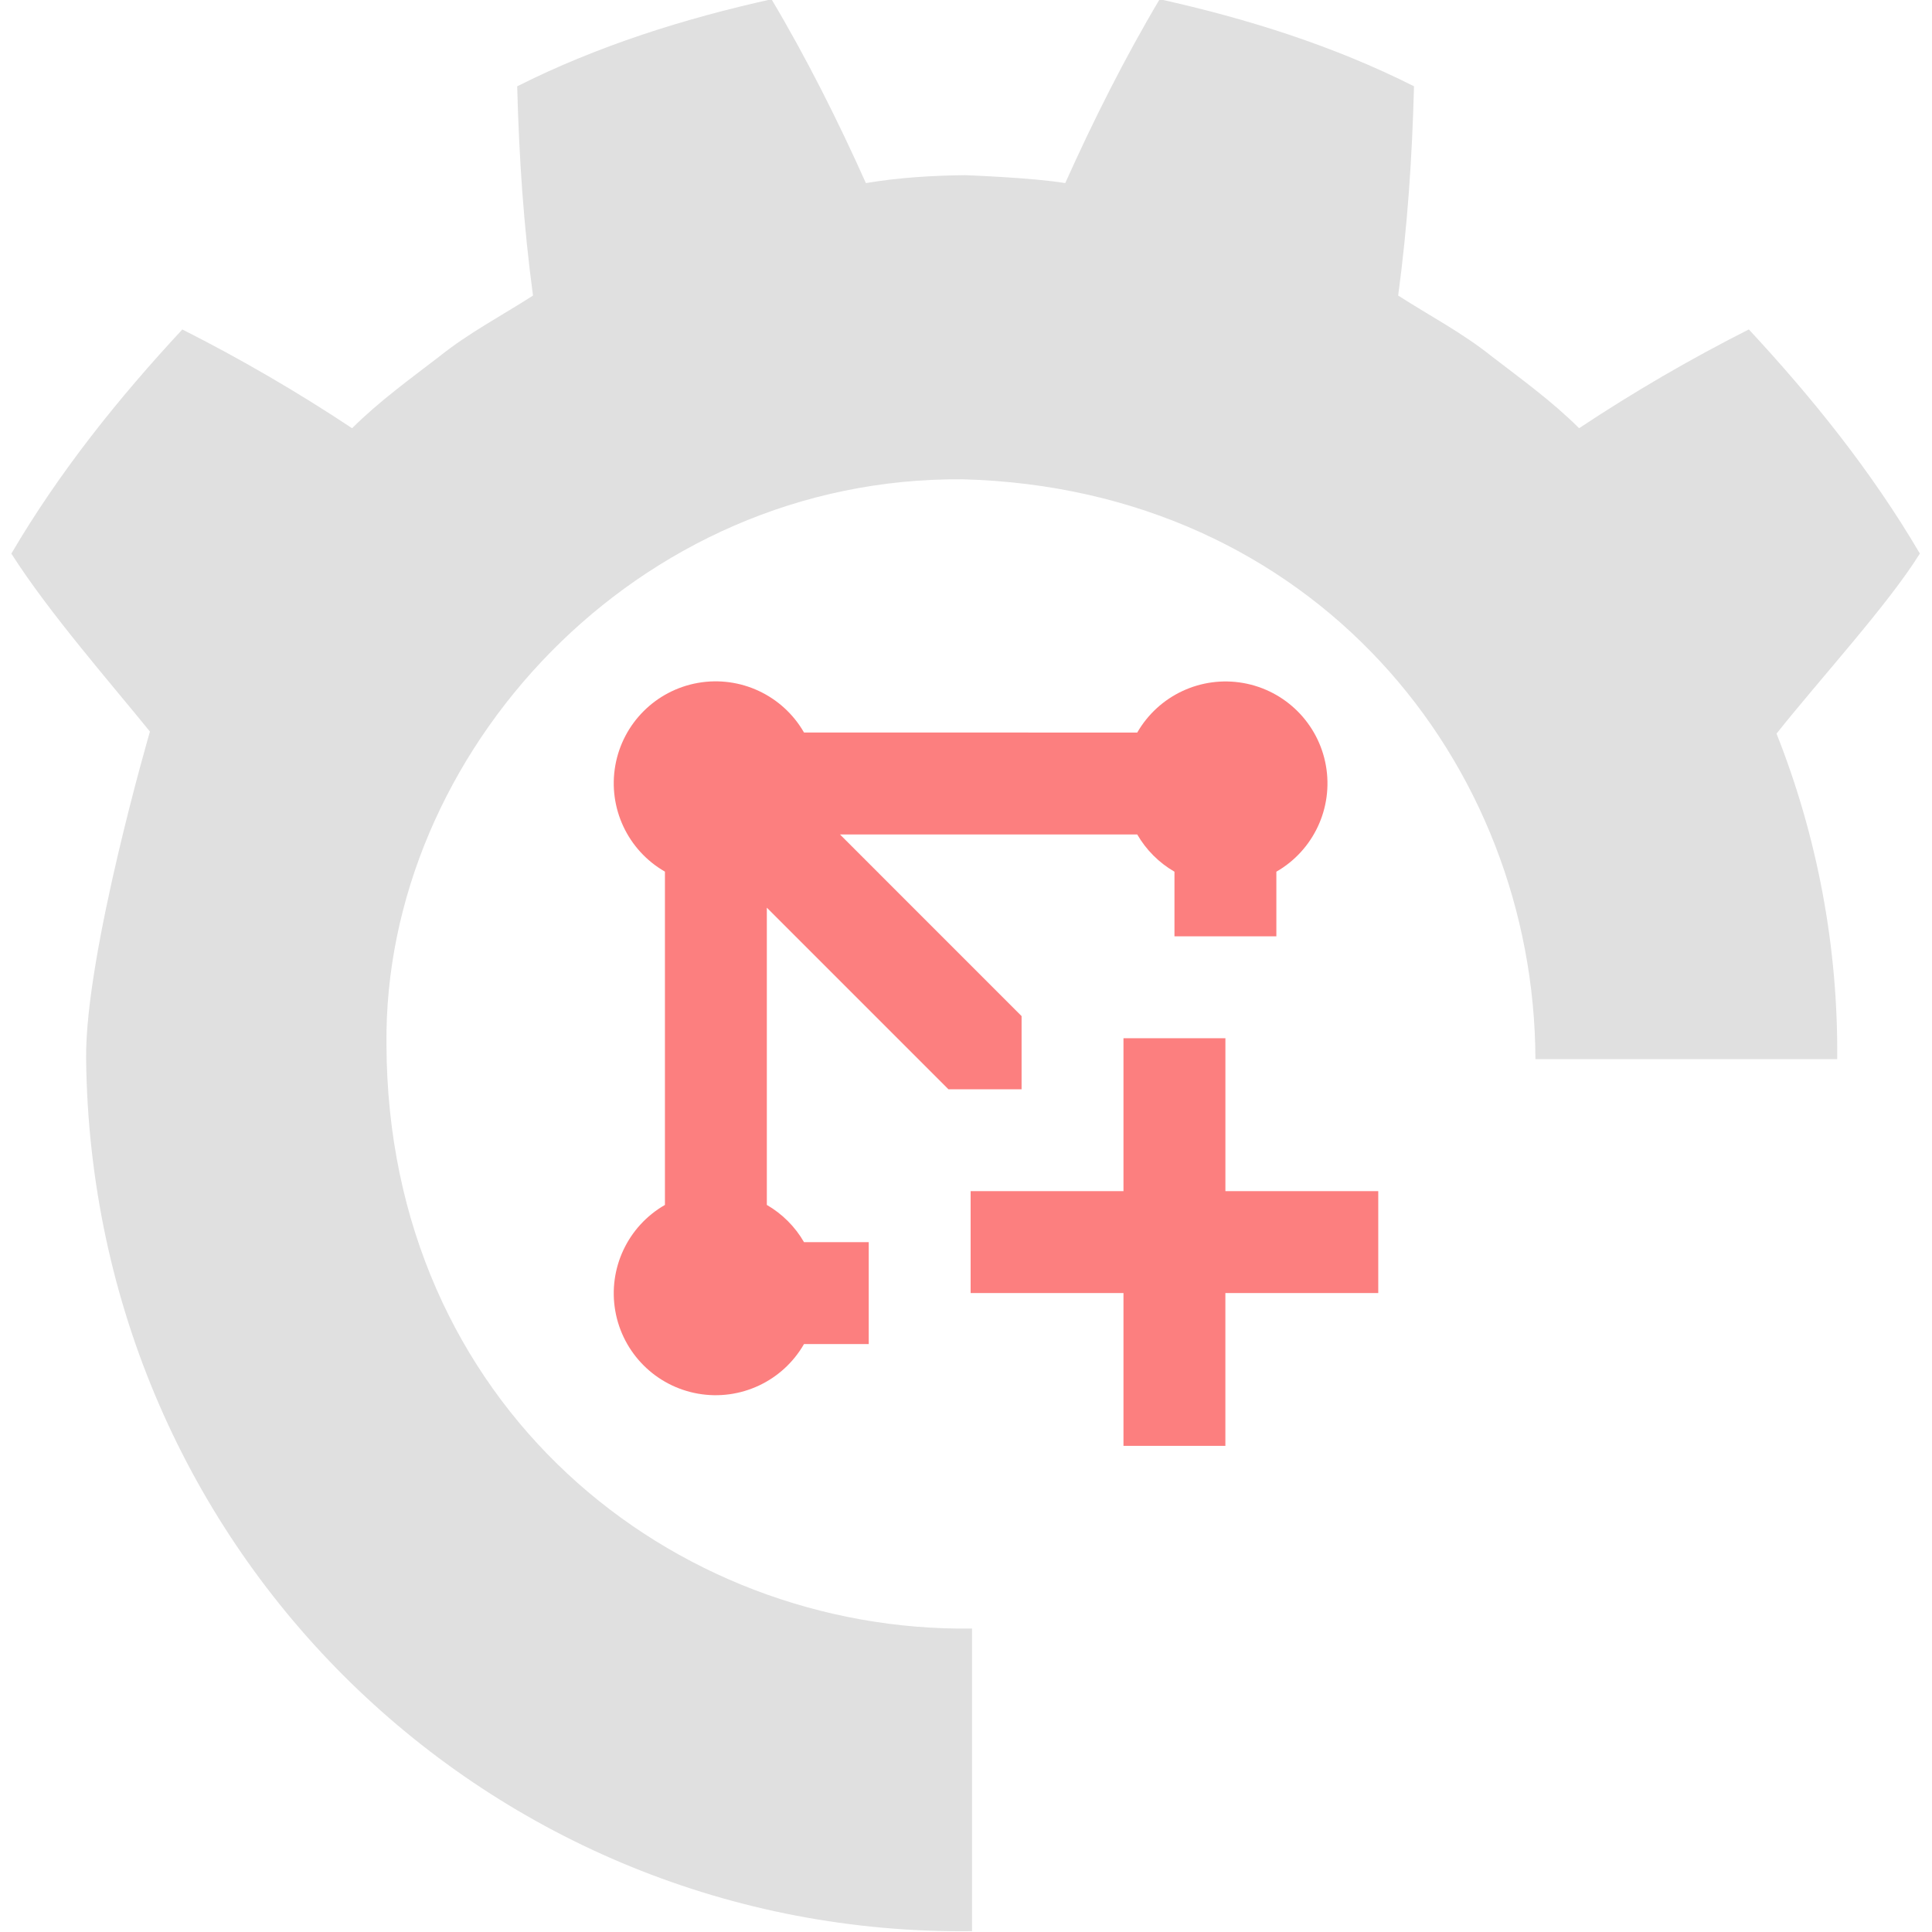
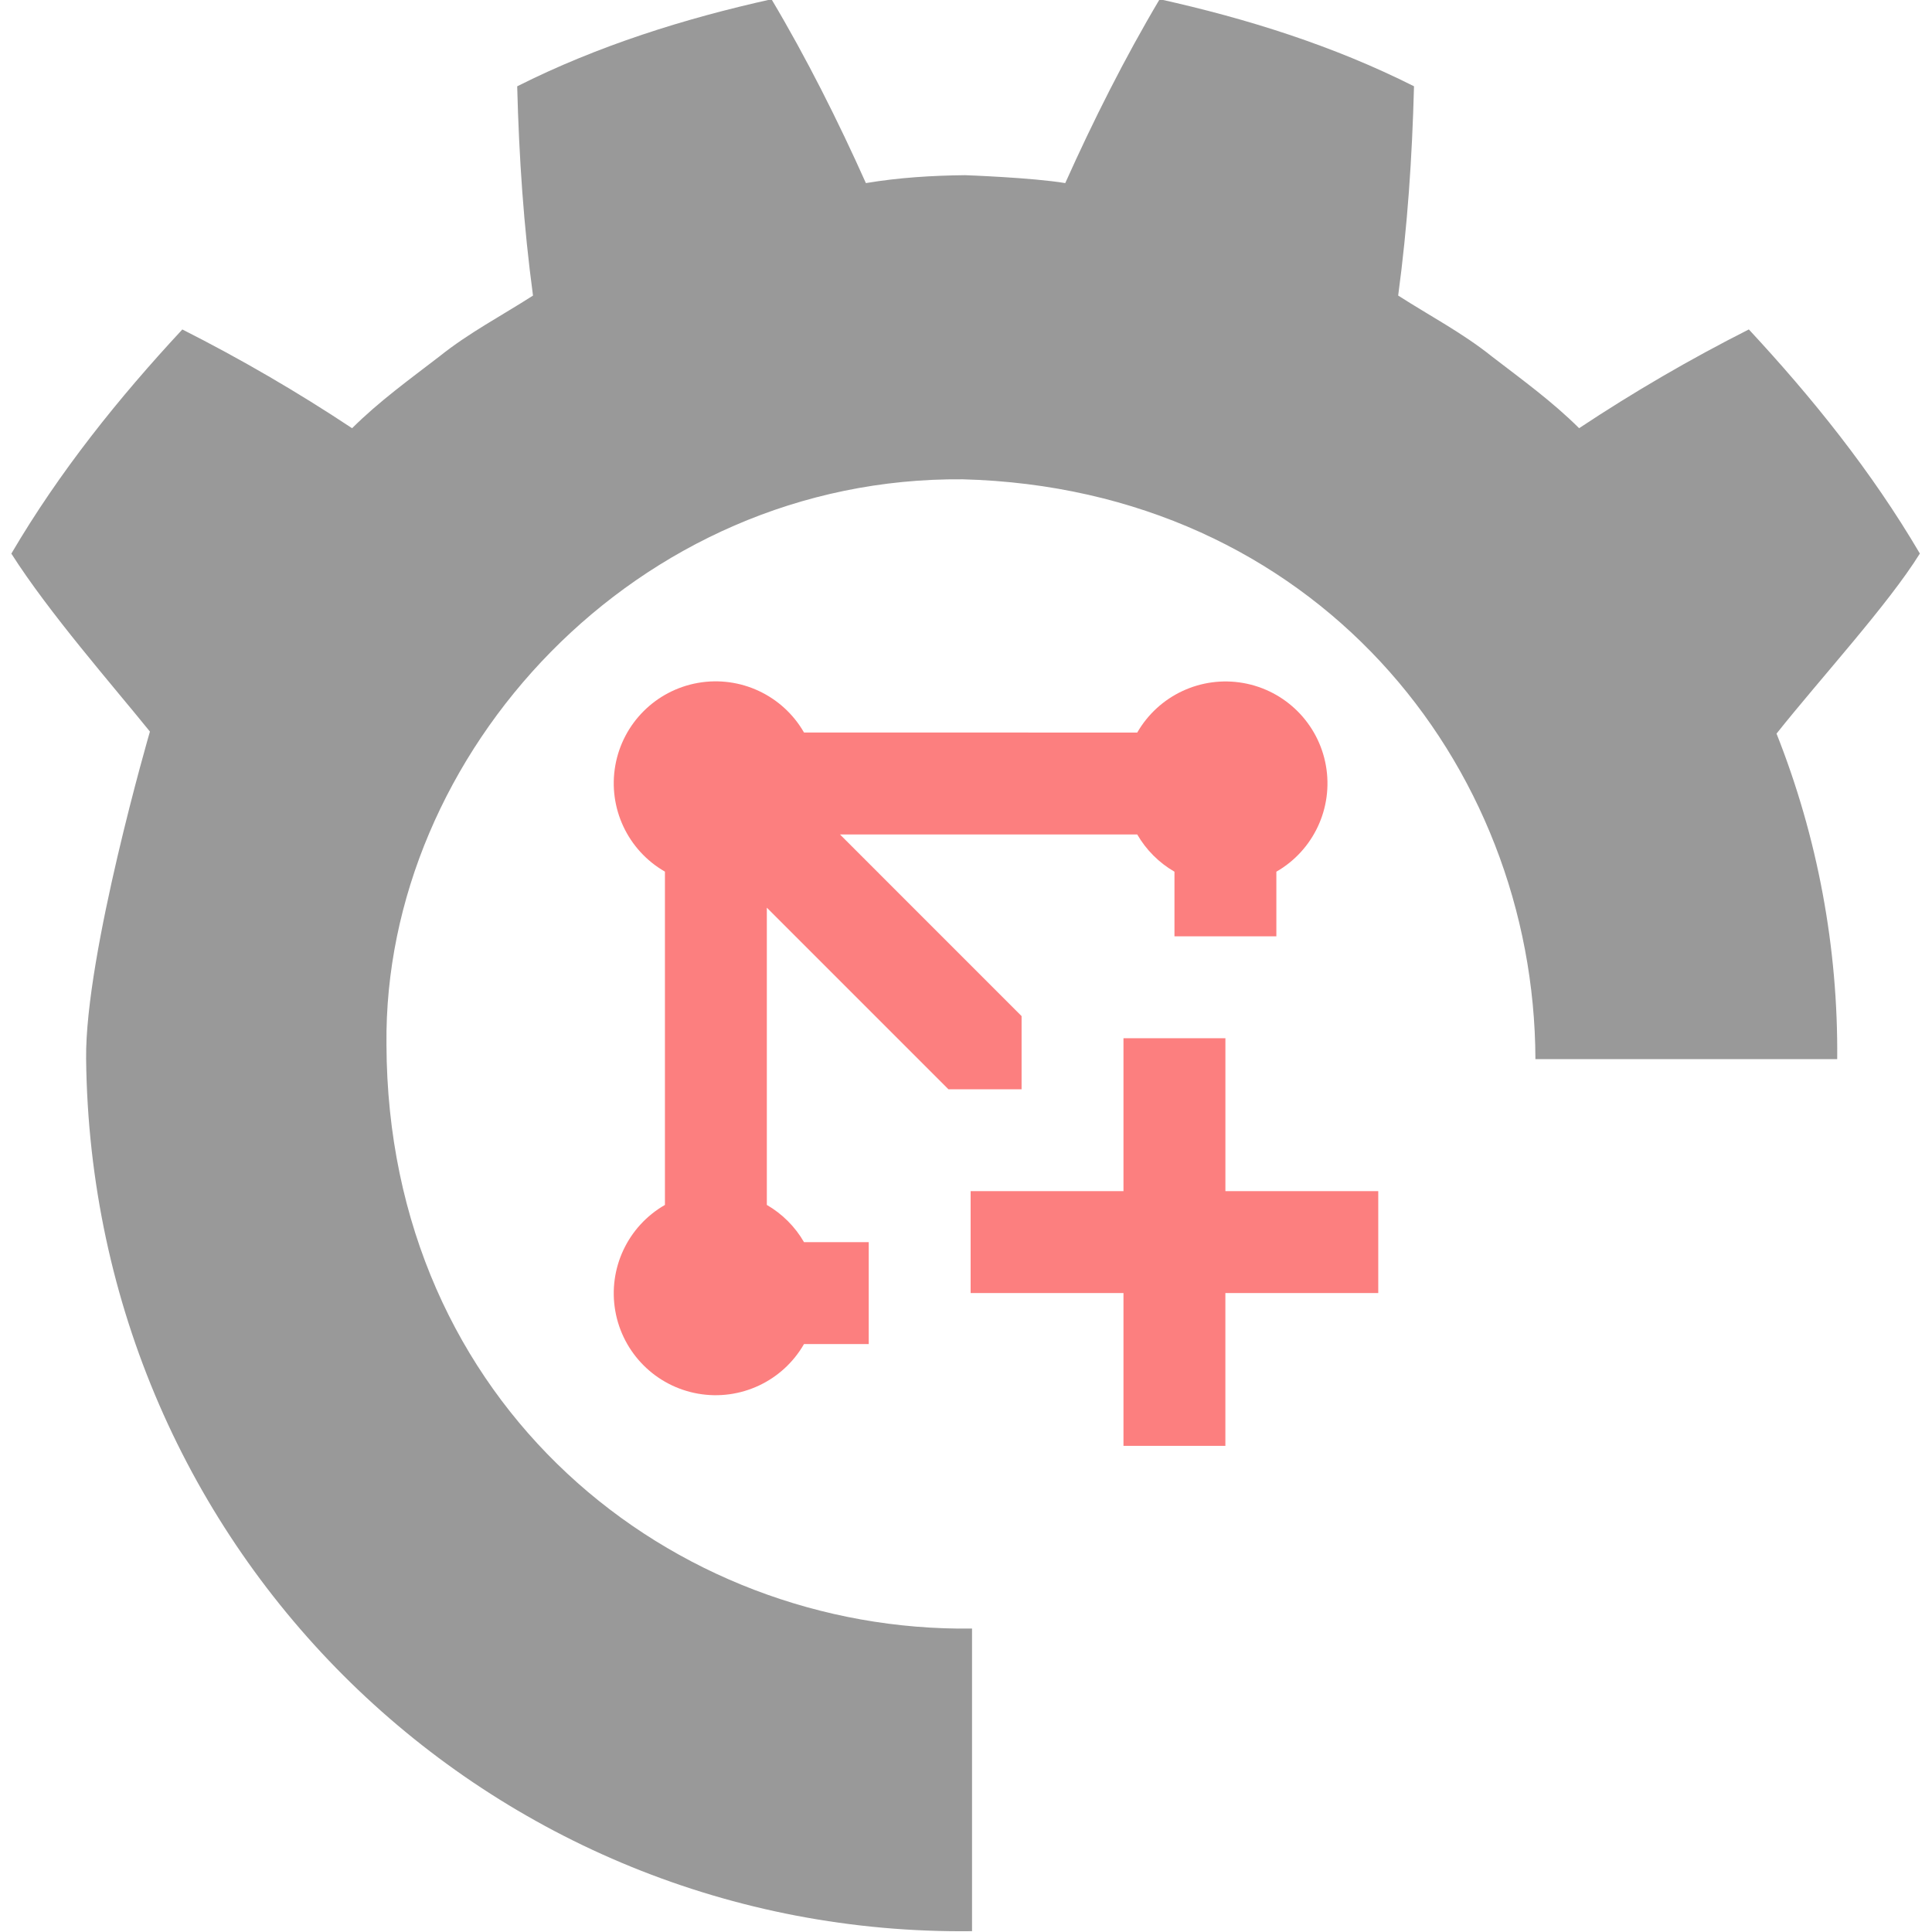
<svg xmlns="http://www.w3.org/2000/svg" width="16" height="16" viewBox="0 0 4.233 4.233">
-   <path d="M310.25 230.032c-2.61.58-5.191 1.388-7.611 2.606.055 2.137.193 4.185.473 6.264-.94.603-1.928 1.12-2.805 1.824-.892.686-1.803 1.343-2.61 2.146a50 50 0 0 0-5.081-2.956c-1.897 2.041-3.67 4.244-5.118 6.709 1.138 1.787 3.017 3.926 4.148 5.327 0 0-1.942 6.668-1.91 9.79.16 14.811 12.116 26.287 26.517 26.116V278.8c-8.975.121-17.492-6.669-17.527-17.478-.097-8.707 7.475-17.007 17.251-16.921 10.505.28 17.112 8.486 17.139 17.355h9.033a25.8 25.8 0 0 0-1.816-9.743c1.306-1.644 3.342-3.863 4.29-5.39-1.448-2.464-3.222-4.667-5.119-6.708a50 50 0 0 0-5.08 2.956c-.808-.803-1.718-1.46-2.61-2.146-.878-.705-1.868-1.221-2.806-1.824.28-2.08.418-4.127.474-6.264-2.42-1.218-5.002-2.026-7.613-2.606-1.042 1.752-1.995 3.649-2.826 5.504-.984-.165-3.001-.237-3.001-.237-.993.011-1.981.072-2.966.237-.83-1.855-1.782-3.752-2.826-5.504" style="fill:#e0e0e0;fill-opacity:1;stroke-width:.265" transform="translate(-21.02 -16.84)scale(.0732)" />
-   <path fill="#fc7f7f" d="M311.224 251.98a3.05 3.05 0 1 0-4.163 4.164v9.976a3.05 3.05 0 1 0 4.163 4.164h1.937v-3.05h-1.937a3.05 3.05 0 0 0-1.113-1.114v-8.897l5.435 5.435h2.19v-2.19l-5.435-5.436h8.897a3.05 3.05 0 0 0 1.114 1.114v1.935h3.05v-1.935a3.05 3.05 0 1 0-4.164-4.165zm9.562 9.151v4.576h-4.575v3.05h4.575v4.575h3.05v-4.575h4.576v-3.05h-4.575v-4.576z" style="stroke-width:1.525" transform="translate(-21.02 -16.84)scale(.0732)" />
+   <path d="M310.25 230.032c-2.61.58-5.191 1.388-7.611 2.606.055 2.137.193 4.185.473 6.264-.94.603-1.928 1.12-2.805 1.824-.892.686-1.803 1.343-2.61 2.146a50 50 0 0 0-5.081-2.956c-1.897 2.041-3.67 4.244-5.118 6.709 1.138 1.787 3.017 3.926 4.148 5.327 0 0-1.942 6.668-1.91 9.79.16 14.811 12.116 26.287 26.517 26.116V278.8c-8.975.121-17.492-6.669-17.527-17.478-.097-8.707 7.475-17.007 17.251-16.921 10.505.28 17.112 8.486 17.139 17.355h9.033a25.8 25.8 0 0 0-1.816-9.743c1.306-1.644 3.342-3.863 4.29-5.39-1.448-2.464-3.222-4.667-5.119-6.708a50 50 0 0 0-5.08 2.956c-.808-.803-1.718-1.46-2.61-2.146-.878-.705-1.868-1.221-2.806-1.824.28-2.08.418-4.127.474-6.264-2.42-1.218-5.002-2.026-7.613-2.606-1.042 1.752-1.995 3.649-2.826 5.504-.984-.165-3.001-.237-3.001-.237-.993.011-1.981.072-2.966.237-.83-1.855-1.782-3.752-2.826-5.504" fill="#999999" transform="translate(-21.02 -16.84)scale(.0732)" />
+   <path fill="#fc7f7f" d="M311.224 251.98a3.05 3.05 0 1 0-4.163 4.164v9.976a3.05 3.05 0 1 0 4.163 4.164h1.937v-3.05h-1.937a3.05 3.05 0 0 0-1.113-1.114v-8.897l5.435 5.435h2.19v-2.19l-5.435-5.436h8.897a3.05 3.05 0 0 0 1.114 1.114v1.935h3.05v-1.935a3.05 3.05 0 1 0-4.164-4.165zm9.562 9.151v4.576h-4.575v3.05h4.575v4.575h3.05v-4.575h4.576v-3.05h-4.575v-4.576z" transform="translate(-21.02 -16.84)scale(.0732)" />
</svg>
